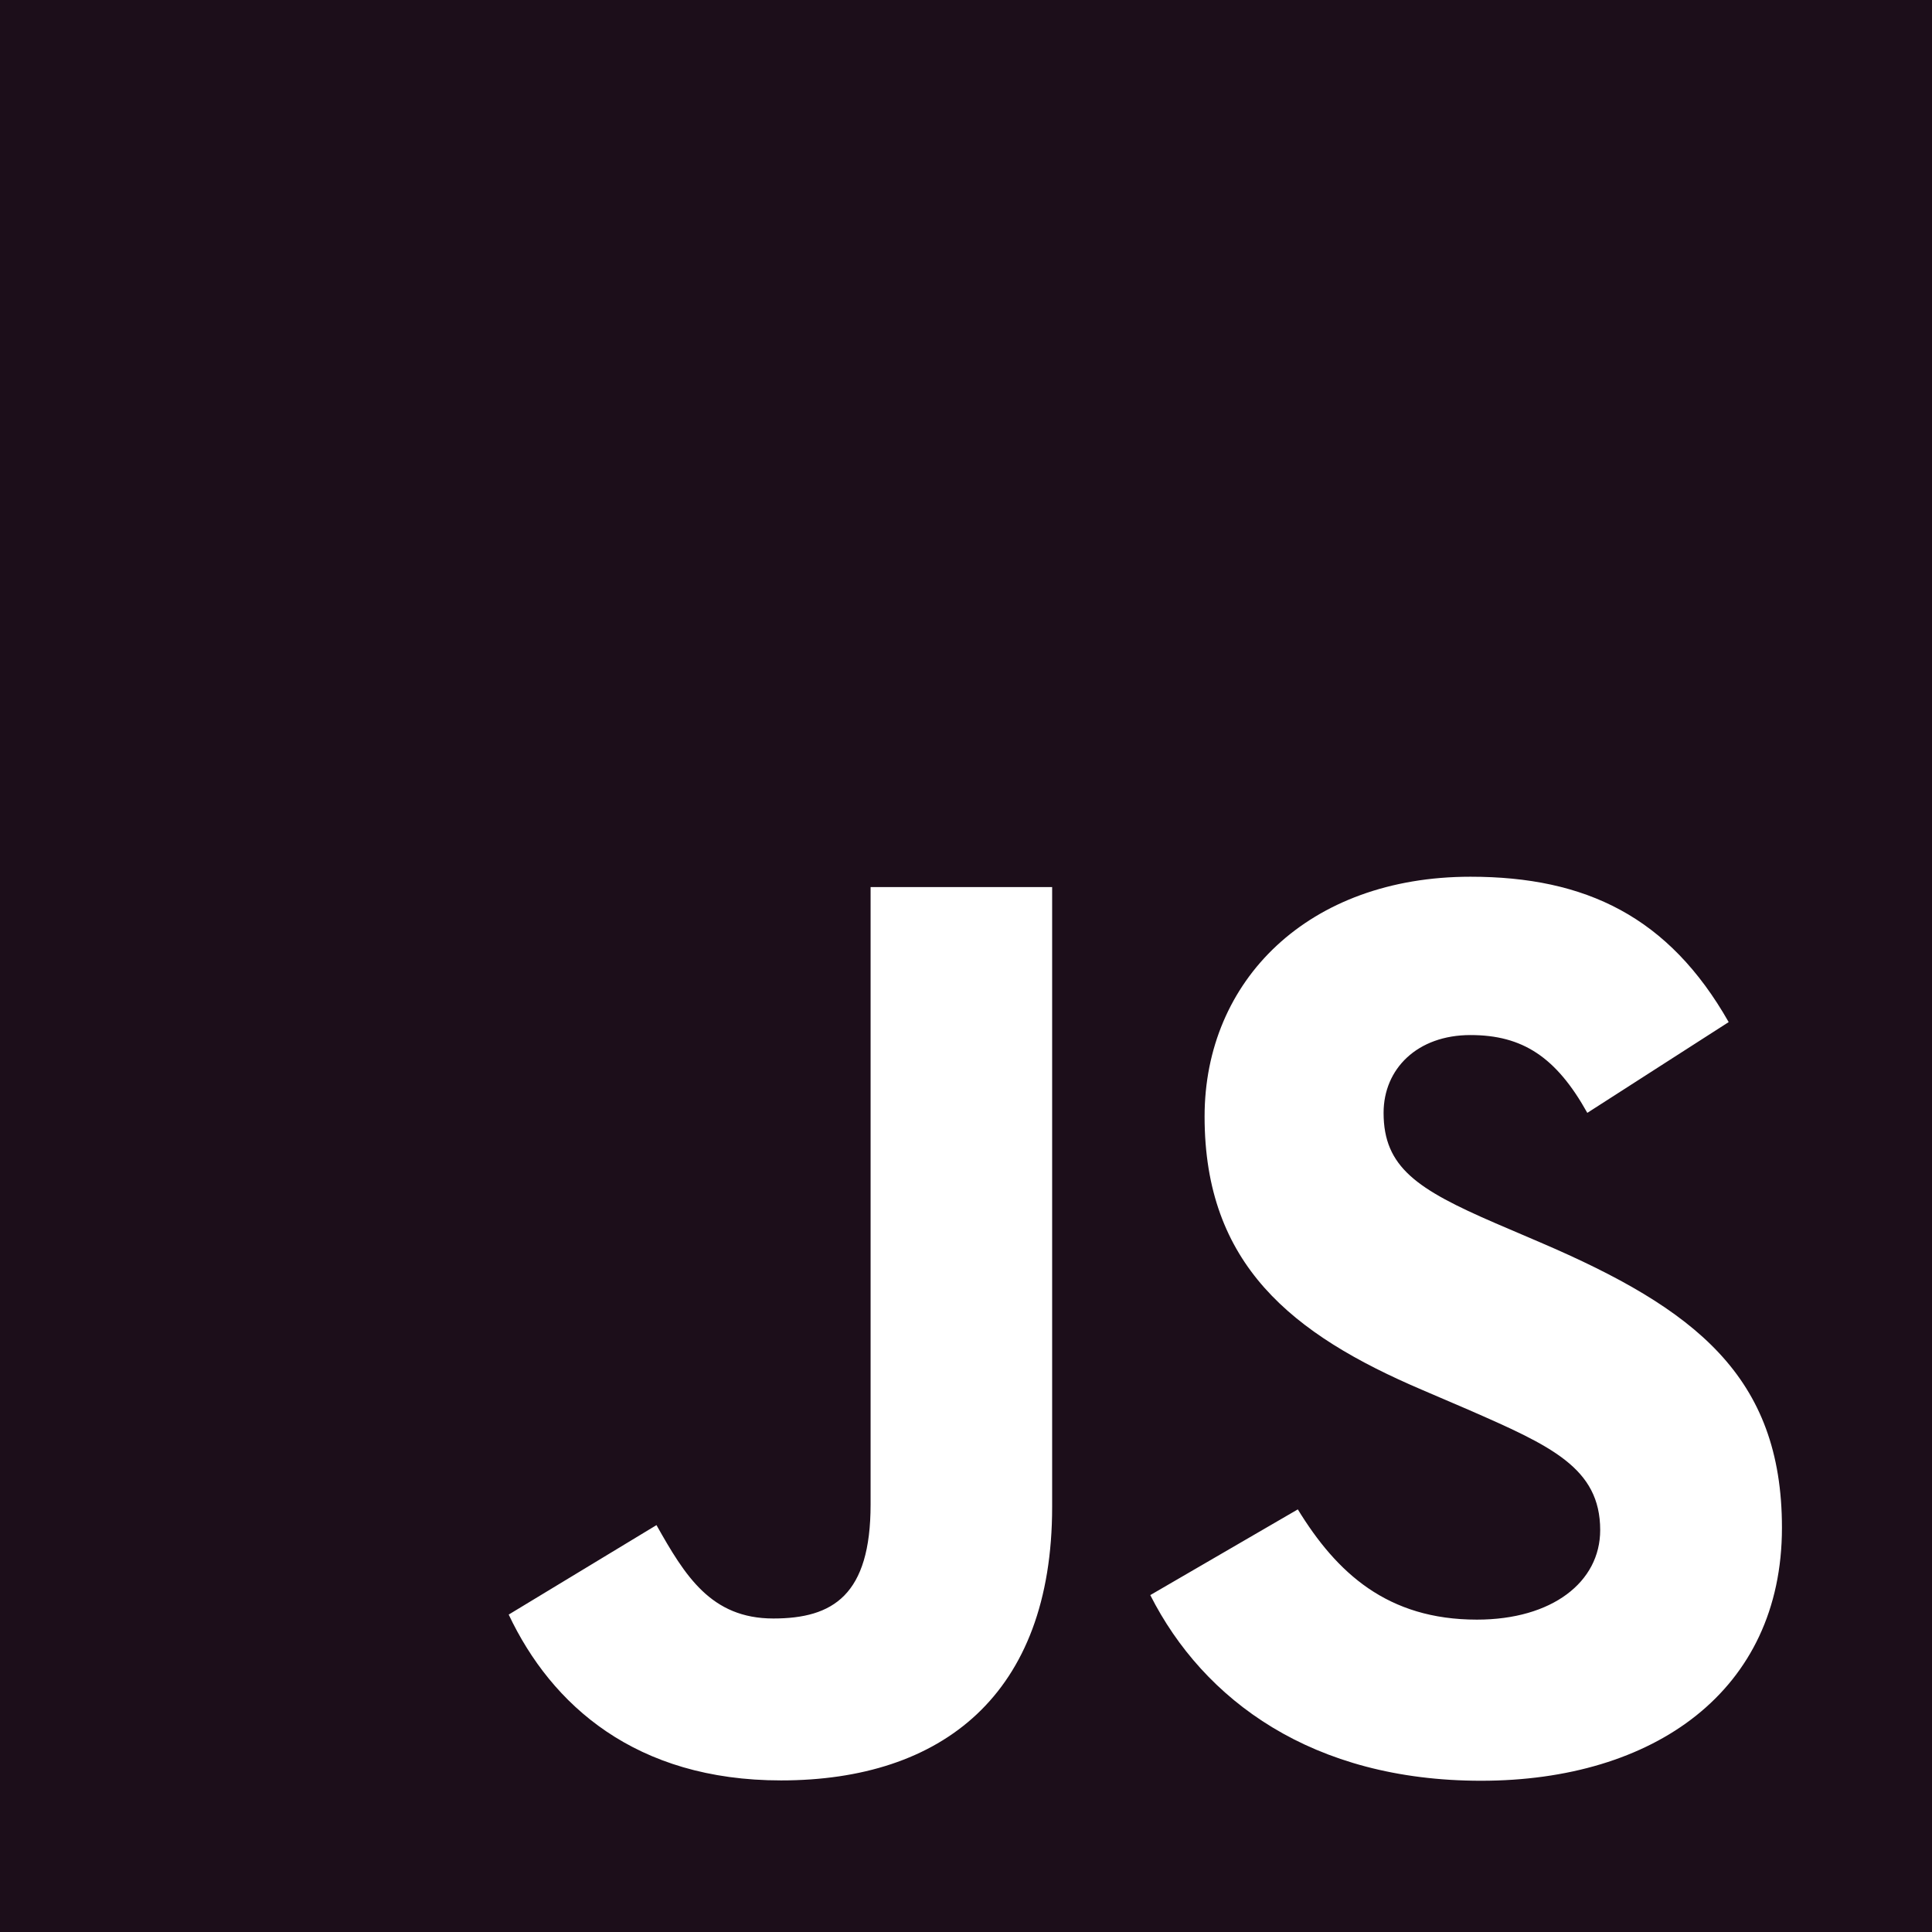
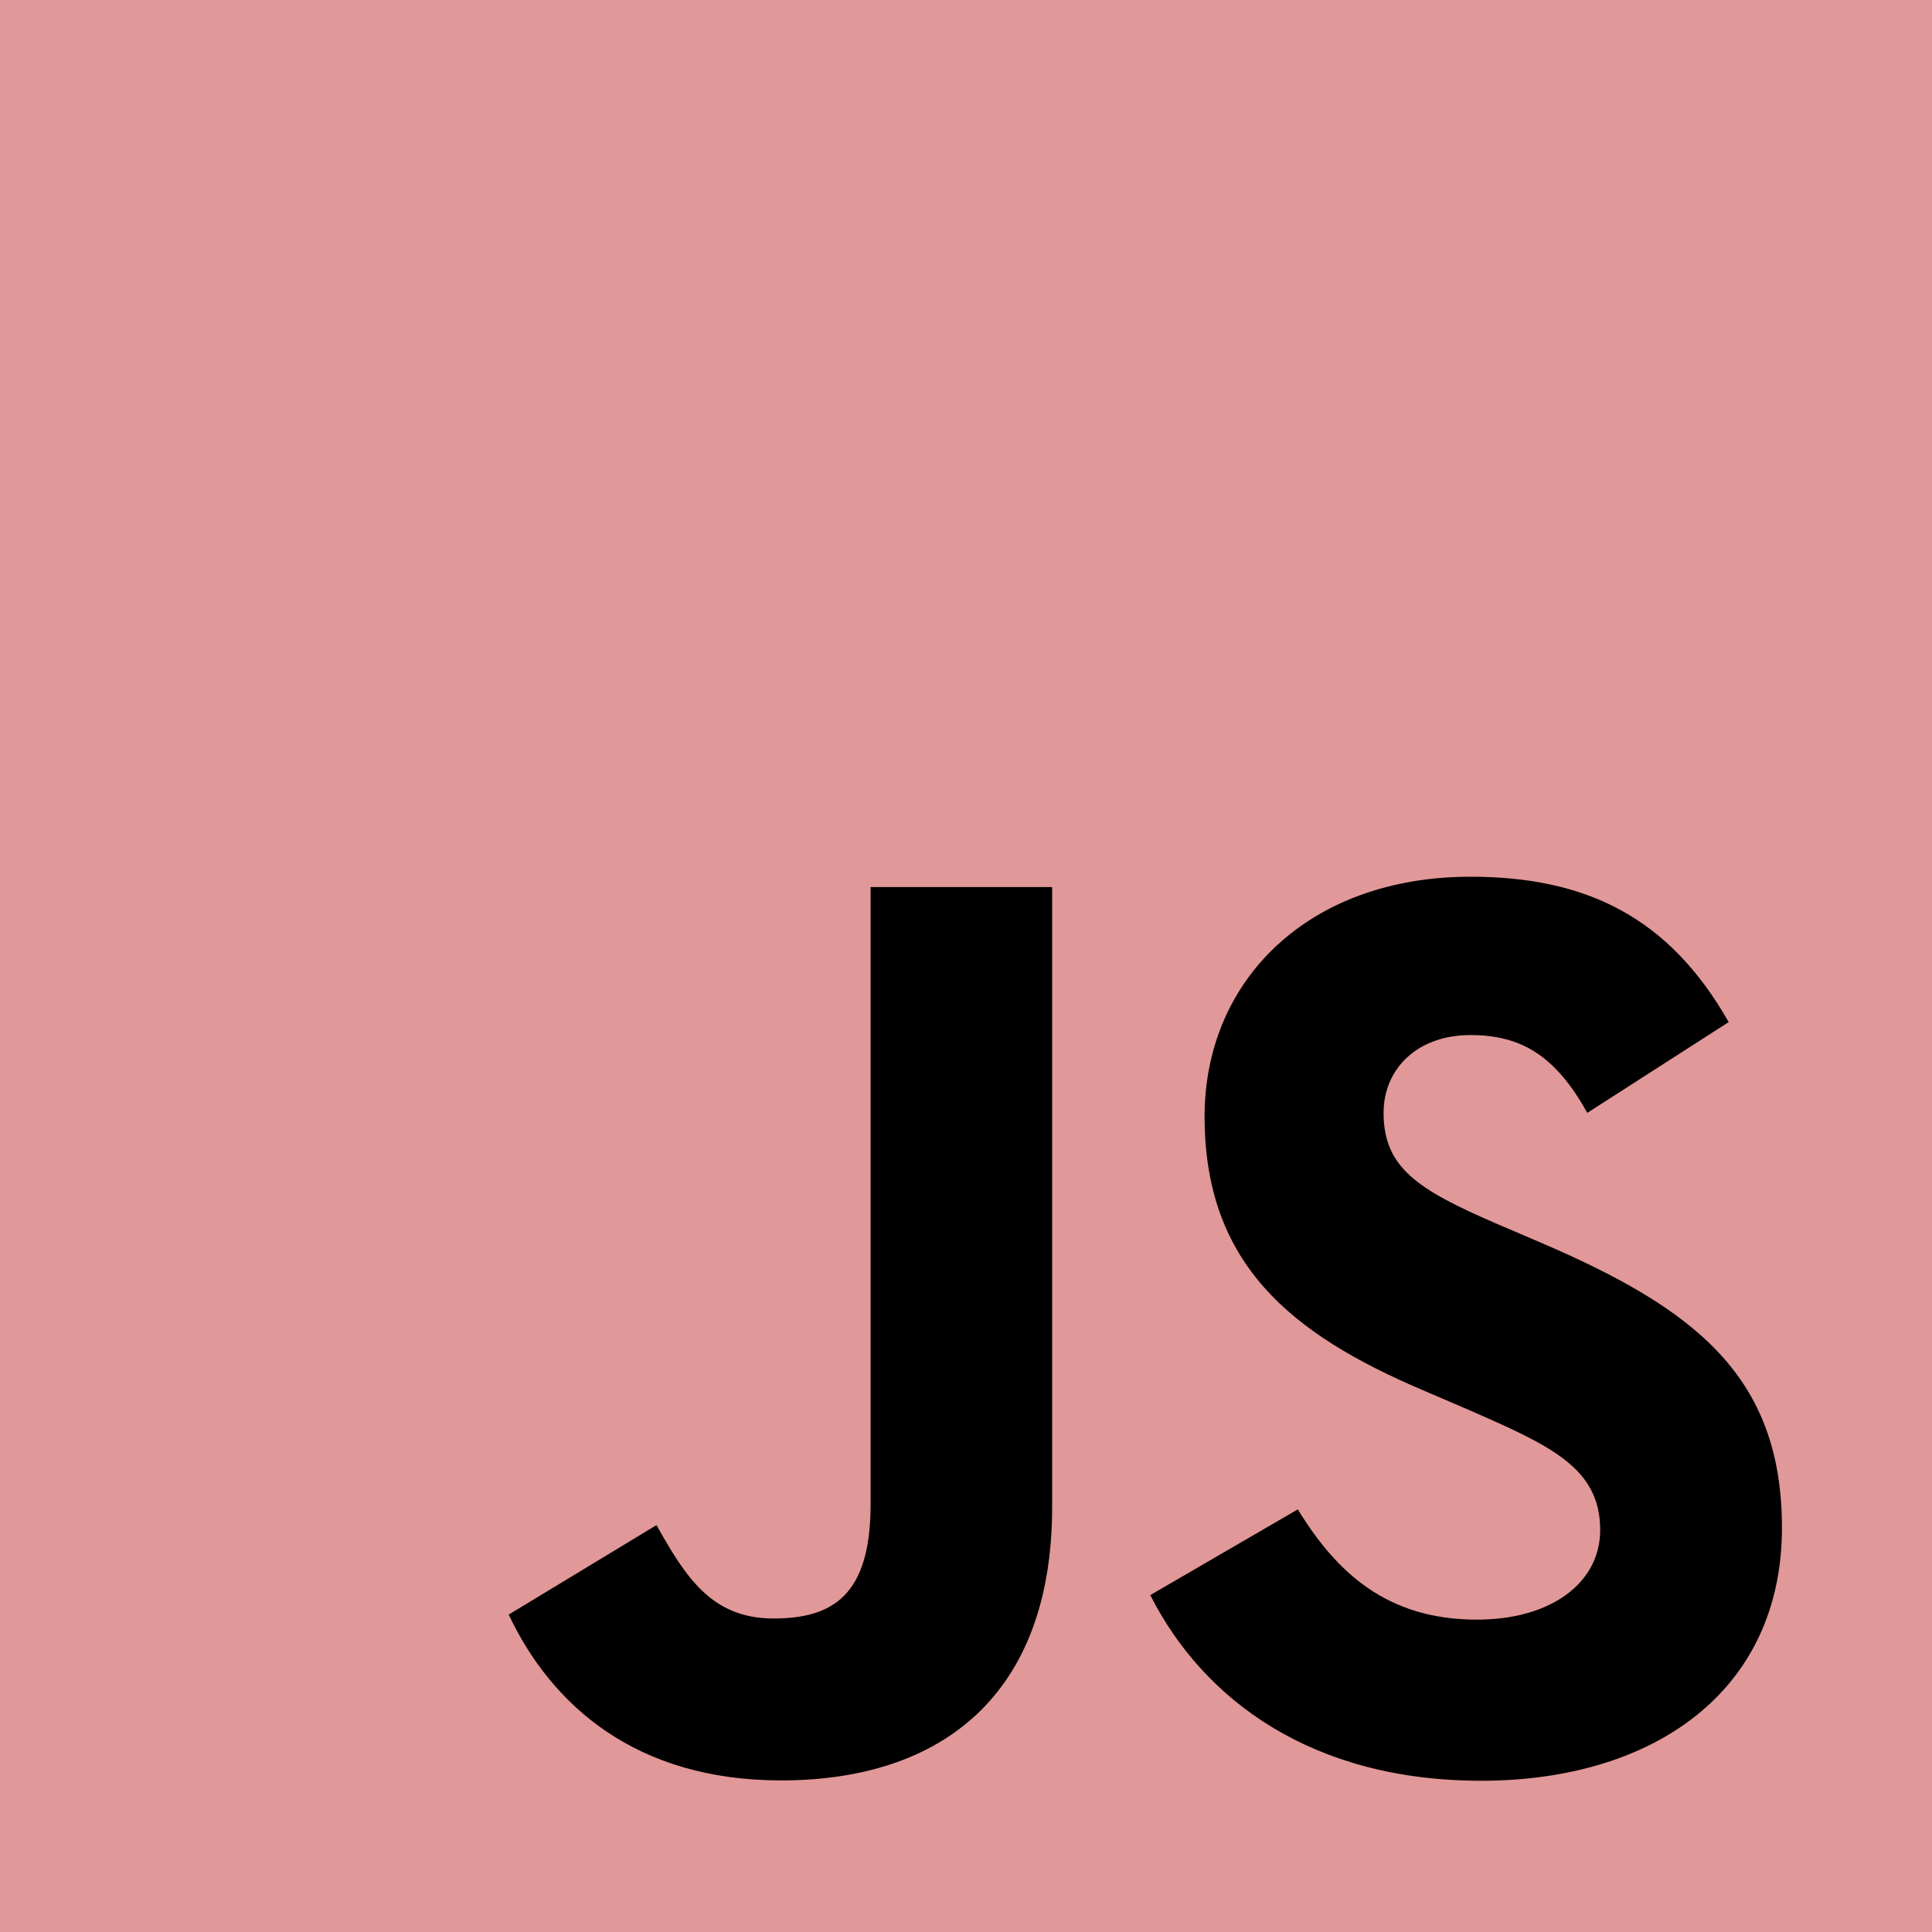
<svg xmlns="http://www.w3.org/2000/svg" viewBox="0 0 630 630">
-   <rect width="630" height="630" fill="#1c0e1a" />
+   <rect width="630" height="630" fill="#e19898" />
  <mask id="logo-mask" maskUnits="userSpaceOnUse">
    <rect width="630" height="630" fill="black" />
    <path fill="white" d="m423.2 492.19c12.69 20.72 29.2 35.95 58.4 35.95 24.53 0 40.2-12.26 40.2-29.2 0-20.3-16.1-27.49-43.1-39.3l-14.8-6.35c-42.72-18.2-71.1-41-71.1-89.2 0-44.4 33.83-78.2 86.7-78.2 37.64 0 64.7 13.1 84.2 47.4l-46.1 29.6c-10.15-18.2-21.1-25.37-38.1-25.37-17.34 0-28.33 11-28.33 25.37 0 17.76 11 24.95 36.4 35.95l14.8 6.34c50.3 21.57 78.7 43.56 78.7 93 0 53.3-41.87 82.5-98.1 82.5-54.98 0-90.5-26.2-107.88-60.54zm-209.13 5.13c9.3 16.5 17.76 30.45 38.1 30.45 19.45 0 31.72-7.61 31.72-37.2v-201.3h59.2v202.1c0 61.3-35.94 89.2-88.4 89.2-47.4 0-74.85-24.53-88.81-54.075z" />
  </mask>
-   <rect width="630" height="630" fill="white" mask="url(#logo-mask)" />
+   <rect width="630" height="630" fill="1c0e1a" mask="url(#logo-mask)" />
</svg>
